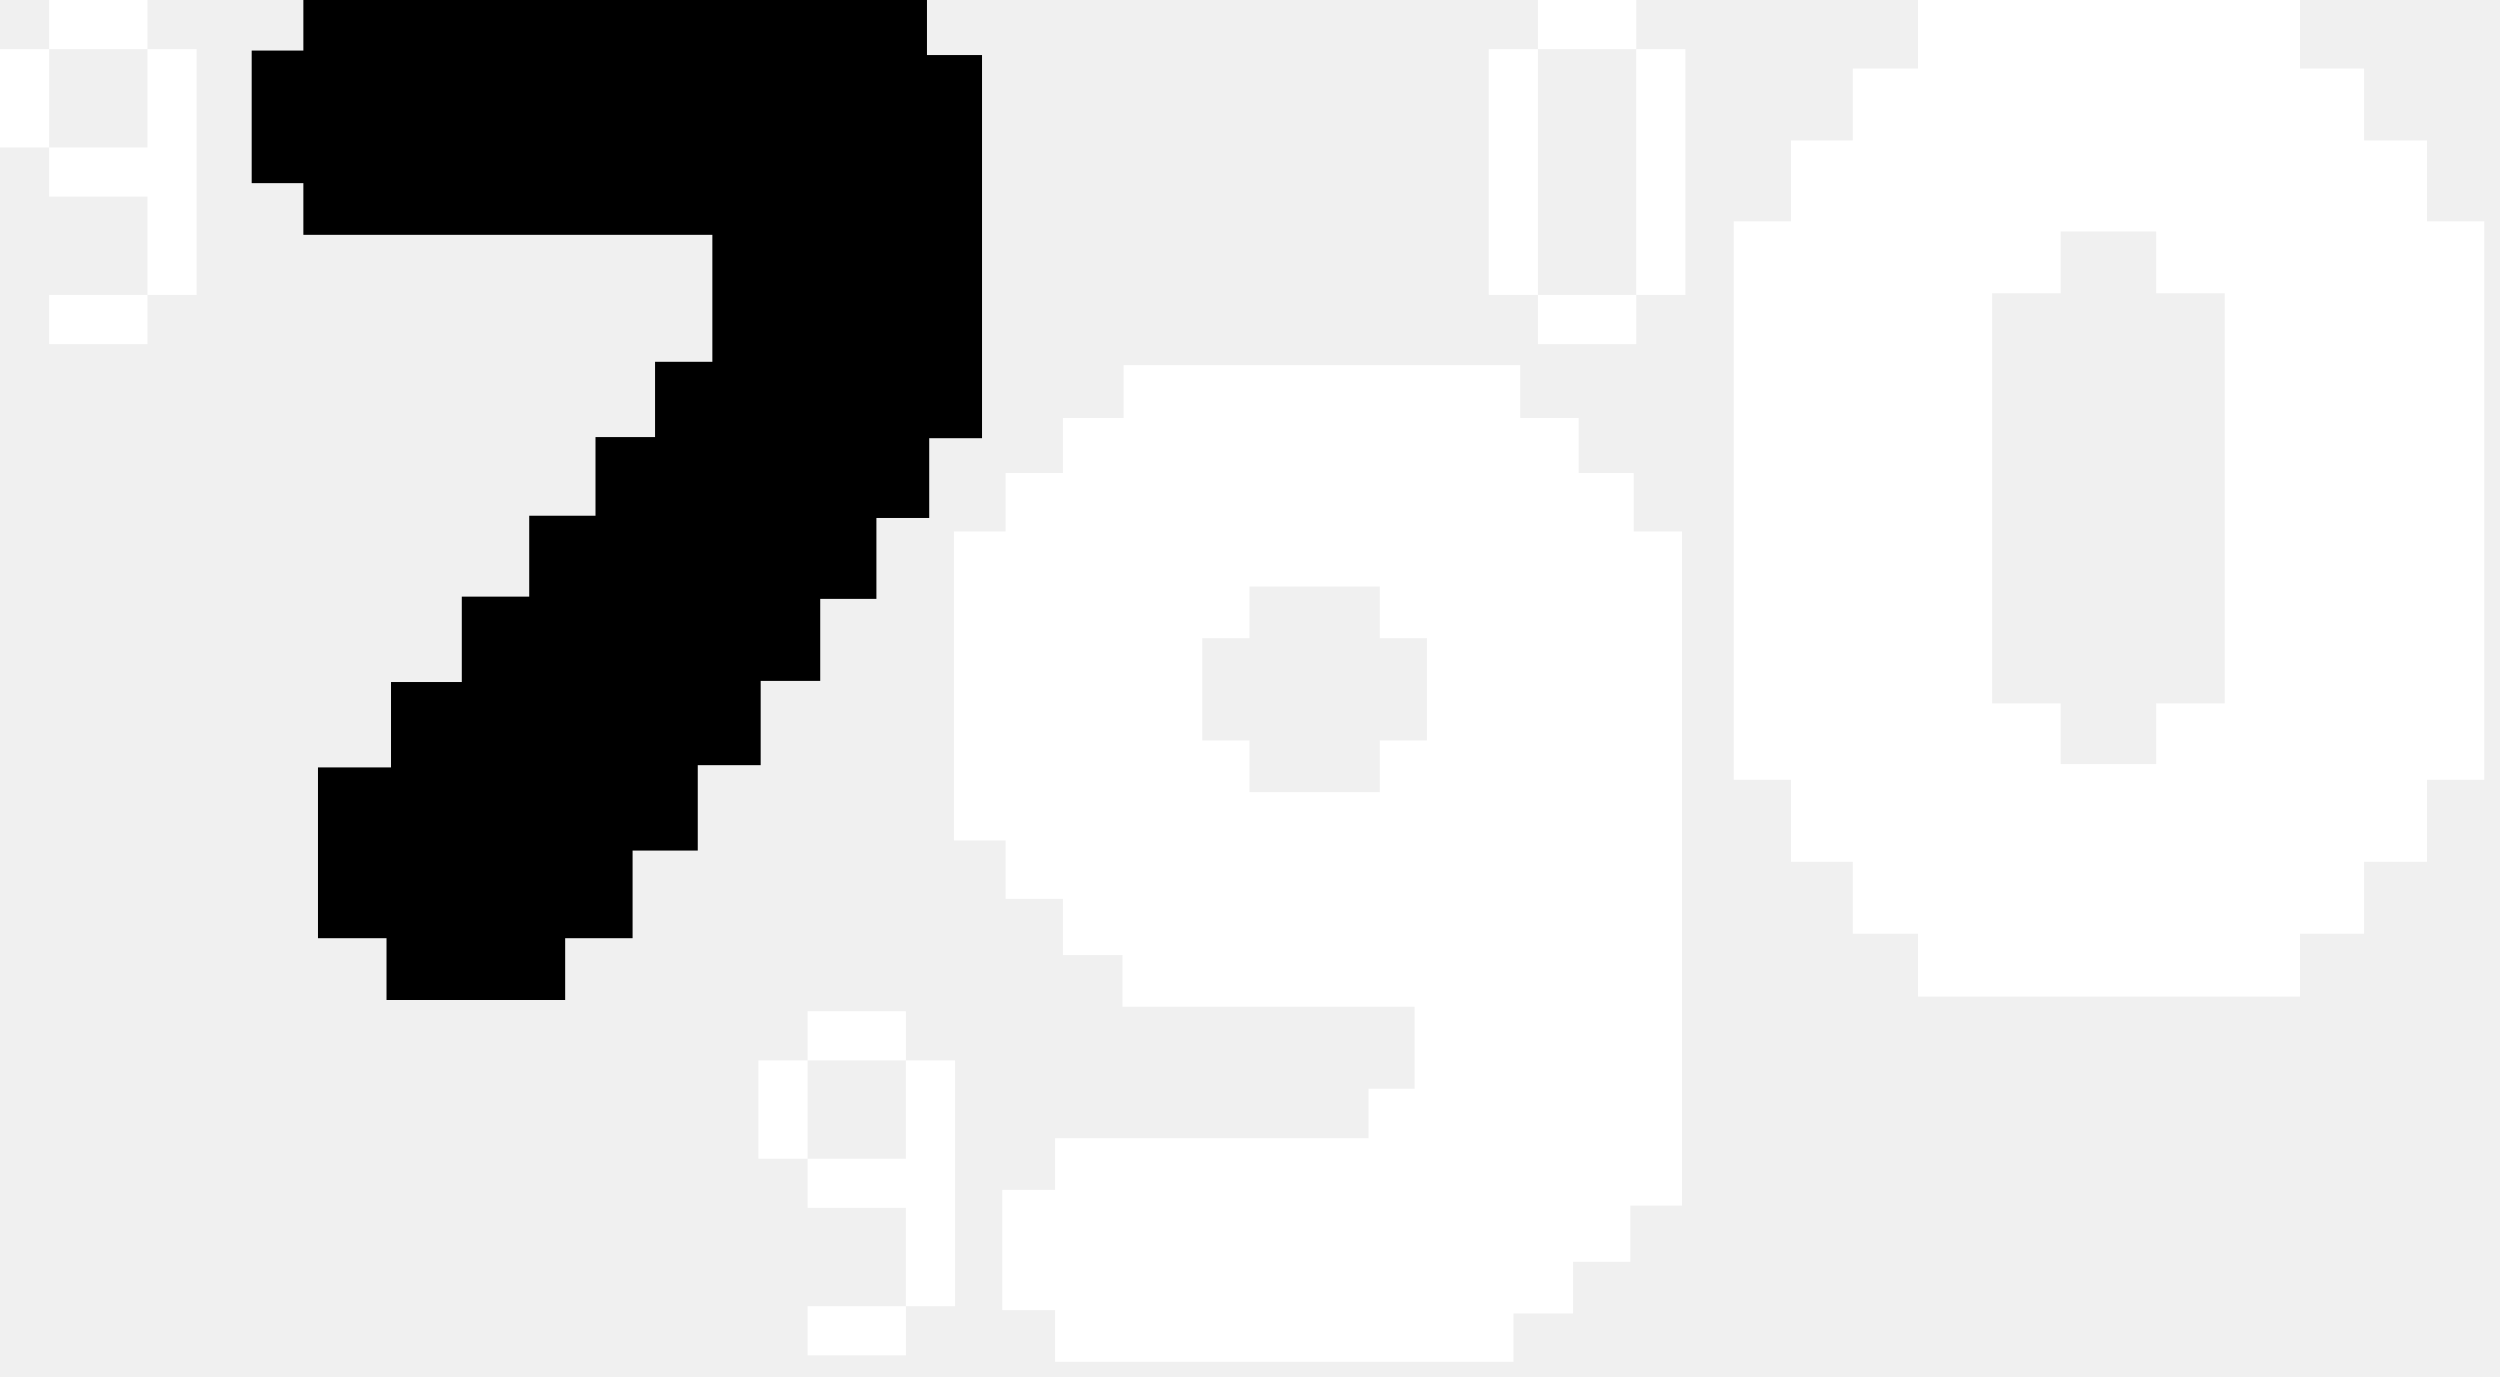
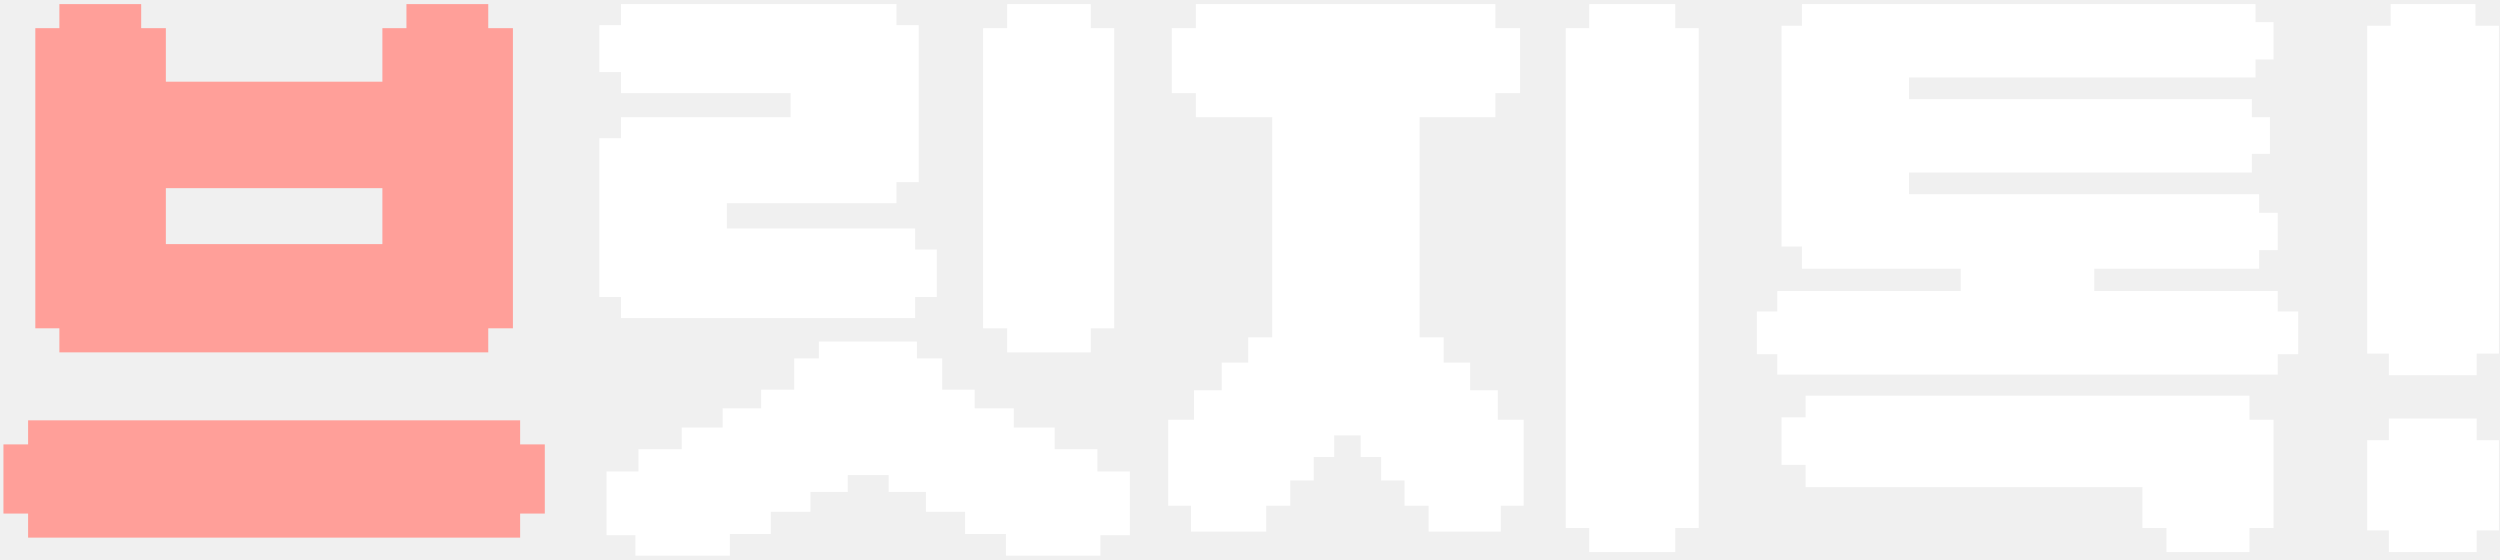
- <svg xmlns="http://www.w3.org/2000/svg" width="89" height="49" viewBox="0 0 89 49" fill="none">
-   <path d="M34.96 15.6H33.08V18.44H31.2V21.32H29.2V24.24H27.08V27.24H24.84V30.28H22.52V33.4H20.12V35.6H13.76V33.4H11.32V27.32H13.92V24.28H16.44V21.24H18.84V18.36H21.2V15.56H23.32V12.88H25.36V8.36H10.8V6.52H8.96V1.8H10.8V0H33V1.96H34.96V15.6Z" fill="black" />
-   <path d="M76.76 10.44V8.24H73.36V10.44H70.92V25.04H73.36V27.2H76.76V25.04H79.2V10.44H76.76ZM81.88 33.24V35.48H68.28V33.24H65.96V30.68H63.76V27.76H61.72V7.88H63.76V5H65.96V2.44H68.28V0H81.88V2.44H84.16V5H86.4V7.88H88.44V27.76H86.4V30.68H84.16V33.24H81.88Z" fill="white" />
-   <path d="M42.8 22.72V26.36H44.48V28.2H49.12V26.36H50.8V22.72H49.12V20.88H44.48V22.72H42.8ZM59.88 18.92V42.92H58.04V44.92H56V46.76H53.88V48.48H37.56V46.64H35.68V42.36H37.56V40.52H48.72V38.76H50.36V35.84H39.96V34H37.84V32H35.8V29.92H33.96V18.92H35.8V16.84H37.84V14.88H40V13H54.12V14.88H56.2V16.84H58.16V18.92H59.88Z" fill="white" />
-   <path d="M0 5.25V1.75H1.75V5.25H0ZM1.75 12.25V10.5H5.25V12.25H1.75ZM1.75 5.25H5.25V1.75H7V10.5H5.25V7H1.75V5.25ZM1.75 1.75V0H5.25V1.75H1.75Z" fill="white" />
-   <path d="M27 41.25V37.75H28.75V41.25H27ZM28.75 48.25V46.5H32.25V48.25H28.75ZM28.75 41.25H32.25V37.75H34V46.5H32.25V43H28.75V41.25ZM28.75 37.75V36H32.25V37.75H28.75Z" fill="white" />
-   <path d="M53 10.5V1.75H54.75V10.5H53ZM60 10.5H58.25V1.75H60V10.5ZM54.75 10.5H58.25V12.25H54.75V10.5ZM54.75 1.75V0H58.25V1.75H54.75Z" fill="white" />
+ <svg xmlns="http://www.w3.org/2000/svg" width="532" height="119" viewBox="0 0 532 119" fill="none">
+   <path d="M103.901 69.864V74.984H12.637V69.864H7.517V5.992H12.637V0.872H30.045V5.992H35.293V17.384H81.373V5.992H86.493V0.872H103.901V5.992H109.149V69.864H103.901ZM81.373 51.944V40.04H35.293V51.944H81.373ZM5.981 89.448H110.685V94.568H115.933V109.288H110.685V114.408H5.981V109.288H0.733V94.568H5.981V89.448Z" fill="#FF9F99" />
+   <path d="M190.772 38.76V43.24H154.676V48.616H194.74V53.096H199.348V63.208H194.74V67.688H132.148V63.208H127.54V29.416H132.148V24.936H168.244V19.816H132.148V15.336H127.54V5.352H132.148V0.872H190.772V5.352H195.508V38.76H190.772ZM214.324 0.872H232.116V5.992H237.108V69.864H232.116V74.984H214.324V69.864H209.204V5.992H214.324V0.872ZM189.108 101.096H180.404V104.68H172.468V108.904H164.02V113.64H155.316V118.248H135.22V113.896H129.076V100.328H135.86V95.592H145.076V90.984H153.78V86.888H161.972V82.92H169.012V76.264H174.26V72.68H195.124V76.264H200.5V82.92H207.412V86.888H215.732V90.984H224.436V95.592H233.524V100.328H240.436V113.896H234.164V118.248H214.068V113.64H205.364V108.904H197.044V104.68H189.108V101.096ZM270.731 71.784V24.936H254.475V19.816H249.355V5.992H254.475V0.872H318.219V5.992H323.467V19.816H318.219V24.936H302.091V71.784H307.211V77.16H312.843V83.048H318.731V89.32H324.235V107.624H319.371V113.128H304.011V107.624H298.891V102.248H293.899V97.256H289.547V92.648H283.915V97.256H279.563V102.248H274.571V107.624H269.451V113.128H253.451V107.624H248.587V89.32H254.091V83.048H259.979V77.16H265.611V71.784H270.731ZM356.491 0.872V5.992H361.483V112.36H356.491V117.48H338.187V112.36H333.195V5.992H338.187V0.872H356.491ZM480.738 53.224V57.192H445.666V61.928H484.706V66.28H489.058V75.368H484.706V79.72H378.21V75.368H373.858V66.28H378.21V61.928H417.25V57.192H383.458V52.456H379.106V5.48H383.458V0.872H479.97V4.712H483.81V12.648H479.97V16.488H406.242V21.096H479.202V24.936H483.042V32.744H479.202V36.712H406.242V41.32H480.738V45.288H484.706V53.224H480.738ZM384.226 84.2H478.69V89.32H483.81V112.36H478.69V117.48H461.026V112.36H455.906V103.656H384.226V98.92H379.106V88.808H384.226V84.2ZM526.777 0.872V5.48H531.769V75.24H527.033V79.848H508.345V75.24H503.737V5.48H508.729V0.872H526.777ZM527.033 89.064V93.672H531.769V112.872H527.033V117.48H508.345V112.872H503.737V93.672H508.345V89.064H527.033Z" fill="white" />
</svg>
